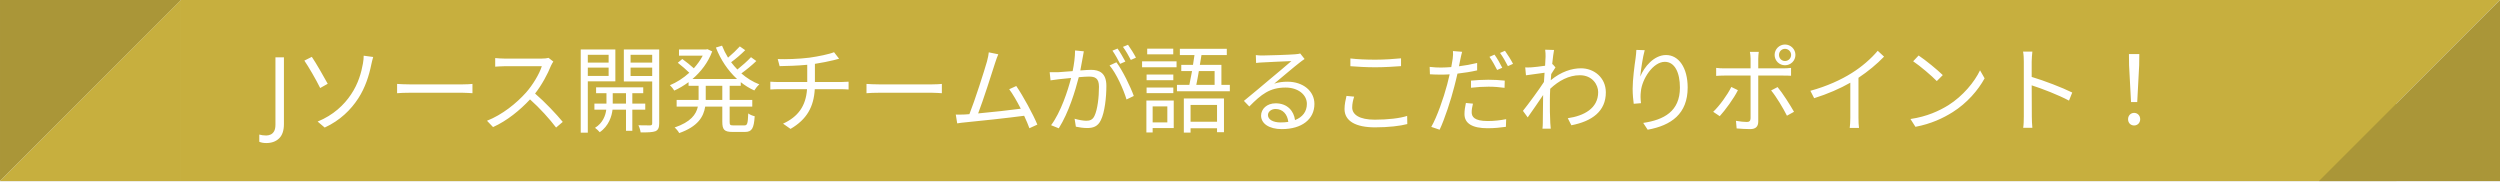
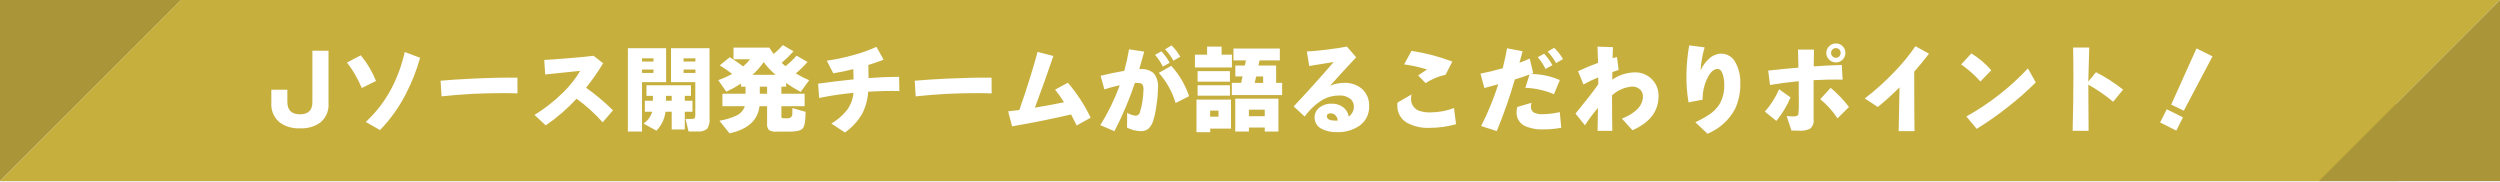
<svg xmlns="http://www.w3.org/2000/svg" width="580.001" height="42" viewBox="0 0 580.001 42">
-   <g transform="translate(-429.999 -3302)">
-     <path d="M0,42,42,0V42Z" transform="translate(472 3344) rotate(-180)" fill="#aa9638" />
-     <path d="M538,42H41.968V0h538l-24,24.019V42ZM0,42,41.967,0V42Z" transform="translate(430 3302)" fill="#c7af3e" />
-     <text transform="translate(720 3331)" fill="#fff" font-size="22" font-family="BokutohRuika-07, BokutohRuika">
-       <tspan x="-228.129" y="0">Jソース開発チームが語るこだわりポイント！</tspan>
-     </text>
-     <path d="M0,42,42,0V42Z" transform="translate(968 3302)" fill="#aa9638" />
+   <g id="sec02_ttlmiddle04--pc" transform="translate(-429.999 -3302)">
+     <path id="パス_406" data-name="パス 406" d="M0,42,42,0V42Z" transform="translate(472 3344) rotate(-180)" fill="#aa9638" />
+     <path id="合体_3" data-name="合体 3" d="M538,42H41.968V0h538l-24,24.019V42ZM0,42,41.967,0V42Z" transform="translate(430 3302)" fill="#c7af3e" />
+     <path id="パス_759" data-name="パス 759" d="M-213.785-5.016A5.257,5.257,0,0,1-215.721-.55,7.449,7.449,0,0,1-220.407.77a7.371,7.371,0,0,1-4.708-1.364,5.356,5.356,0,0,1-1.936-4.488v-3.1h3.718v2.816q0,2.882,2.926,2.882,2.882,0,2.882-2.794V-17.226h3.74ZM-192.533-15.6a44.145,44.145,0,0,1-3.3,8.382,35,35,0,0,1-6.006,8.4l-3.3-1.892a28.874,28.874,0,0,0,6.05-7.942A34.507,34.507,0,0,0-196.1-16.94Zm-10.23,5.39-3.3,1.628a27.573,27.573,0,0,0-1.606-3.179,18.183,18.183,0,0,0-1.848-2.717l3.212-1.694A22.282,22.282,0,0,1-202.763-10.208Zm32.824,2.882q-1.276-.066-3.036-.066a129.089,129.089,0,0,0-14.586.748l-.22-3.63q3.19-.286,7.436-.484,6.226-.286,10.384-.22Zm22.154,3.916-2.4,2.794a36.093,36.093,0,0,0-6.05-5.478,41.847,41.847,0,0,1-7.15,6.182L-166-2.332a37.282,37.282,0,0,0,6.622-5.192,24.04,24.04,0,0,0,3.982-5.038q-2.706.264-8.118.836l-.22-3.366q1.54-.066,5.83-.418,3.63-.286,5.61-.55l2.222,1.738a52.8,52.8,0,0,1-3.96,5.676A50.675,50.675,0,0,1-147.785-3.41Zm22.4,1.76A4.132,4.132,0,0,1-125.9.858a3.052,3.052,0,0,1-2.332.638h-2.024l-.7-2.9h1.342a1.587,1.587,0,0,0,.638-.088q.286-.154.286-.836V-9.944h-5.632V-17.82h8.932Zm-3.278-13.068v-.748h-2.75v.748Zm0,2.64v-.792h-2.75v.792Zm-6.8,2.134h-5.588V1.518h-3.278V-17.82h8.866Zm-2.926-4.774v-.748h-2.662v.748Zm0,2.64v-.792h-2.662v.792Zm2.9,5.324v1.122h1.32V-6.754Zm-.11,3.674a7.668,7.668,0,0,1-2.112,4.4L-140.7-.33a5.207,5.207,0,0,0,2.024-2.75h-1.716V-5.632h1.87V-6.754h-1.5V-9.218H-129.7v2.464h-1.43v1.122h1.782V-3.08h-1.782V1.034h-3.036V-3.08Zm22.77-11.506a16.414,16.414,0,0,1-2.6,2.948h5.368A17.872,17.872,0,0,1-112.827-14.586Zm-.9,5.7V-7.26h1.694V-8.888Zm-.066,4.532q-.594,4.906-6.952,6.292L-123.1-.99a15.7,15.7,0,0,0,3.938-1.188A3.707,3.707,0,0,0-117.2-4.356H-122.4v-2.9h5.368V-8.888h-1.034v-.726a28.617,28.617,0,0,1-3.432,1.892l-1.87-2.684a20.988,20.988,0,0,0,3.234-1.452q-1.474-1.1-2.882-1.98l2.332-1.892q1.694,1.078,3.1,2.134a12.152,12.152,0,0,0,1.606-1.65h-3.85v-2.706h8.316a14.247,14.247,0,0,0,1.012,1.474,17.767,17.767,0,0,0,2.112-2.068l2.486,1.452a26.785,26.785,0,0,1-2.75,2.662q.528.484.88.792a18.929,18.929,0,0,0,2.574-2.442l2.552,1.452a24.567,24.567,0,0,1-2.728,2.662,24.693,24.693,0,0,0,3.1,1.584l-1.98,2.706a33.023,33.023,0,0,1-3.366-2.068v.858h-1.1V-7.26h5.39v2.9h-5.39v2.178a1.028,1.028,0,0,0,.077.528q.077.088.5.088h.9a.961.961,0,0,0,1.056-.814q.022-.132.022-1.54l3.058.858q0,3.08-.649,3.839t-3.025.759h-3.1a2.782,2.782,0,0,1-1.727-.374,2.043,2.043,0,0,1-.429-1.54V-4.356Zm32.45-3.52q-3.322-.088-7.238.154a12.982,12.982,0,0,1-1.408,5.148,13.744,13.744,0,0,1-3.982,4.312L-97.119-.33a13.439,13.439,0,0,0,3.564-3.058,8.044,8.044,0,0,0,1.562-4.07A70.633,70.633,0,0,0-99.957-6.27l-.242-3.322q3.7-.528,8.228-.99-.022-.99-.066-2.376-2.442.616-4.642.968l-1.5-2.926a50.128,50.128,0,0,0,6.16-1.3,35.535,35.535,0,0,0,5.368-1.914L-85-15.136q-2.046.748-3.542,1.21.044,1.76.044,3.036,3.872-.286,7.084-.286Zm21.406.55q-1.276-.066-3.036-.066a129.089,129.089,0,0,0-14.586.748l-.22-3.63q3.19-.286,7.436-.484,6.226-.286,10.384-.22Zm22.968,5.632L-40.205.11q-.572-1.188-1.3-2.552-2.442.572-6.6,1.43-2.684.55-7.084,1.32l-.924-3.476q1.32-.132,2.6-.308,1.5-4.312,2.354-7.084,1.364-4.4,1.87-6.4l3.674.946-2.024,5.808q-.9,2.508-2.266,6.182l.506-.088q2.97-.484,6.248-1.166a27.173,27.173,0,0,0-2.068-2.926l2.97-1.606A37.664,37.664,0,0,1-36.971-1.694Zm20.79-14.146-1.584.924A12.545,12.545,0,0,0-19.7-17.578l1.5-.88A11.543,11.543,0,0,1-16.181-15.84Zm-2.442,1.408-1.606.88a12.534,12.534,0,0,0-1.8-2.728l1.474-.814A13.425,13.425,0,0,1-18.623-14.432Zm4.488,7.744L-17.259-5.1a18.479,18.479,0,0,0-3.894-7l2.882-1.628A19.67,19.67,0,0,1-14.135-6.688ZM-21.351-8.58A29.045,29.045,0,0,1-21.7-4.565a20.473,20.473,0,0,1-.748,3.553A4.4,4.4,0,0,1-23.573.869a2.731,2.731,0,0,1-1.76.561,7.573,7.573,0,0,1-3.19-.814l.022-3.454a4.685,4.685,0,0,0,1.98.682,1.026,1.026,0,0,0,.99-.814,17.246,17.246,0,0,0,.594-2.662,18.415,18.415,0,0,0,.22-2.486,2.189,2.189,0,0,0-.275-1.342q-.275-.308-1.331-.308H-26.7a78.073,78.073,0,0,1-4.752,11.2L-34.727.044a49.719,49.719,0,0,0,4.51-9.262,26.291,26.291,0,0,0-3.564.968l-.88-3.168q2.75-.682,5.5-1.144.66-2.442,1.1-4.994l3.52.528q-.352,1.276-1.144,4.07h.11a4.417,4.417,0,0,1,3.19.9A4.71,4.71,0,0,1-21.351-8.58Zm17.16-4.774h-8.58v-2.97h2.816v-1.87h3.366v1.87h2.4Zm-.462,3.3h-7.5V-12.5h7.5Zm0,3.256h-7.5v-2.42h7.5ZM-4.411.836H-9.229v.836h-3.19V-5.9h8.008Zm-2.9-2.772V-3.344H-9.251v1.408Zm8.734-9.328-.33,1.5H3.047v-1.5Zm.792-3.718-.264,1.188H6.061v4.026H7.447v2.816H-4.213V-9.768h2.156l.33-1.5H-3.4v-2.53h2.2l.264-1.188h-2.9v-2.75H6.919v2.75Zm4.378,16.5H3.421V.594H-.253v.924H-3.421V-6.116H6.589ZM3.421-2.046V-3.564H-.253v1.518ZM27.643-4.378A5.3,5.3,0,0,1,25.421.154a8.843,8.843,0,0,1-5.346,1.5,7.052,7.052,0,0,1-3.5-.792,2.854,2.854,0,0,1-1.584-2.574A2.866,2.866,0,0,1,16.1-4.048a4.34,4.34,0,0,1,2.827-.9,4.319,4.319,0,0,1,2.64.781,3.483,3.483,0,0,1,1.342,2.211A2.78,2.78,0,0,0,24.1-4.268a2.286,2.286,0,0,0-.77-1.76,3.818,3.818,0,0,0-2.64-.814,7.806,7.806,0,0,0-3.652.88,14.4,14.4,0,0,0-4.356,4L10.131-4.312q4.554-4.818,9.284-10.3-2.024.308-5.676.924l-.55-3.366q1.848-.088,4.785-.451t4.5-.693l2.156,2.486q-3.52,3.784-6.05,6.6a8.232,8.232,0,0,1,3.19-.66,6.031,6.031,0,0,1,4.312,1.474A5.131,5.131,0,0,1,27.643-4.378ZM20.361-1.034a1.93,1.93,0,0,0-.55-1.232,1.54,1.54,0,0,0-1.1-.44q-.88,0-.88.7,0,.99,2.024.99Q20.119-1.012,20.361-1.034ZM46.937-14.718,45.375-11.66a14.263,14.263,0,0,0-4.642,1.936l-1.716-1.782q.836-.594,2.068-1.364a30.511,30.511,0,0,0-5.324-1.188L37.455-17.2A45.83,45.83,0,0,1,46.937-14.718ZM47.795-.176A23.024,23.024,0,0,1,41.7.66,10.107,10.107,0,0,1,36.4-.528a4.508,4.508,0,0,1-2.222-4.114,2.19,2.19,0,0,1,.066-.572l3.234-1.87a2.947,2.947,0,0,0-.11.792,2.915,2.915,0,0,0,1.672,2.926,7.588,7.588,0,0,0,2.948.44,15.434,15.434,0,0,0,5.346-1.012ZM72.611-15.29,71-14.366a12.545,12.545,0,0,0-1.936-2.662l1.5-.88A11.665,11.665,0,0,1,72.611-15.29Zm-2.442,1.408L68.563-13a12.534,12.534,0,0,0-1.8-2.728l1.474-.814A13.426,13.426,0,0,1,70.169-13.882Zm1.716,3.454L70.521-7.15a18.5,18.5,0,0,0-6.644-1.474l.968-3.08q-1.892.682-3.41,1.144a113.207,113.207,0,0,1-4.18,11.968L53.625.242a64.844,64.844,0,0,0,3.982-9.7q-.22.066-3.234.88l-.9-3.344q2.332-.44,5.17-1.254.7-2.9.99-4.62l3.608.682q-.242.88-.726,2.684,1.32-.484,2.376-.99l.814,3.41-.484.176A17.157,17.157,0,0,1,71.885-10.428ZM72.215.638a21.525,21.525,0,0,1-4,.374,9.7,9.7,0,0,1-4.6-.858,3.4,3.4,0,0,1-1.76-3.234,4.4,4.4,0,0,1,.154-1.1l3.3-.968a3.667,3.667,0,0,0-.132.836,1.542,1.542,0,0,0,.682,1.43,4.325,4.325,0,0,0,2.112.374,18.836,18.836,0,0,0,3.894-.484Zm22.572-7.37q0,5.28-6.05,7.942L86.295-1.474q4.862-1.98,4.862-5.192a2.124,2.124,0,0,0-.638-1.562,2.573,2.573,0,0,0-1.87-.682,7.548,7.548,0,0,0-4.664,2.046q0,2.068.022,4.532l.044,3.7h-3.41q.044-1.144.088-5.346A35.373,35.373,0,0,0,77.715.066l-2.2-2.706q3.586-4.378,5.28-6.8v-1.606a27.105,27.105,0,0,0-3.432,1.65l-1.254-3.08q2.376-1.122,4.642-1.936-.044-2.178-.132-3.762l3.586.11q-.066,1.232-.088,2.574.352-.11,1.012-.286l.4,2.992-1.452.506-.044,1.76a9.577,9.577,0,0,1,5.126-1.694,5.454,5.454,0,0,1,4.18,1.694A5.357,5.357,0,0,1,94.787-6.732Zm18.964-2.926a13.488,13.488,0,0,1-1.21,5.918,12.674,12.674,0,0,1-6.4,5.764L103.323-.638a23.43,23.43,0,0,0,3.5-1.98A7.8,7.8,0,0,0,109.087-5.1a8.578,8.578,0,0,0,.946-4.158,8.107,8.107,0,0,0-.308-2.354Q109.329-13,108.471-13q-1.43,0-2.53,2.508a10.681,10.681,0,0,0-.946,4.224v.4l-3.256.616a34.656,34.656,0,0,1-.484-6.446,42.07,42.07,0,0,1,.638-6.776l3.586.462a23.849,23.849,0,0,0-.814,3.872q-.044.572-.132,1.518a7.317,7.317,0,0,1,1.892-2.684,4.293,4.293,0,0,1,2.9-1.254,3.725,3.725,0,0,1,3.3,2.046A9.5,9.5,0,0,1,113.751-9.658Zm24.376-7.062a2.124,2.124,0,0,1-.638,1.562,2.124,2.124,0,0,1-1.562.638,2.172,2.172,0,0,1-1.562-.638,2.089,2.089,0,0,1-.66-1.562,2.1,2.1,0,0,1,.66-1.551,2.153,2.153,0,0,1,1.562-.649,2.124,2.124,0,0,1,1.562.638A2.124,2.124,0,0,1,138.127-16.72Zm.836,12.54L136.3-1.54a19.375,19.375,0,0,0-4-4.444l2.42-2.64A27.834,27.834,0,0,1,138.963-4.18Zm-1.474-6.336q-3.19-.088-6.732.11v9.174A2.322,2.322,0,0,1,129.9.88a5.2,5.2,0,0,1-2.552.44q-.286,0-.924-.022-.7-.022-.814-.022l-1.1-3.344q1.012.088,1.562.088.968,0,1.144-.484a15.424,15.424,0,0,0,.11-2.618q0-3.344-.022-5.082-3.454.33-6.666.88l-.418-3.344q4.026-.44,7.018-.682-.044-2.464-.11-4.18h3.718q-.044,1.056-.066,3.894,3.322-.242,6.512-.33ZM125.411-6.4a22.76,22.76,0,0,1-3.3,5.456L119.449-3.1a19.18,19.18,0,0,0,3.3-5.192ZM137.027-16.72a1.1,1.1,0,0,0-.319-.792,1.044,1.044,0,0,0-.781-.33,1.08,1.08,0,0,0-.792.33,1.08,1.08,0,0,0-.33.792,1.08,1.08,0,0,0,.33.792,1.08,1.08,0,0,0,.792.33,1.062,1.062,0,0,0,.781-.319A1.089,1.089,0,0,0,137.027-16.72Zm20.5.176q-1.65,2.156-3.432,4.18,0,9.064.066,13.794h-3.674q.088-2.728.2-10.164a63.947,63.947,0,0,1-5.038,4.554l-3.014-1.98a61.423,61.423,0,0,0,6.886-6.182,46.482,46.482,0,0,0,4.862-5.94Zm14.454,3.85-2.53,2.6a24.661,24.661,0,0,0-4.466-3.96l2.376-2.552A19.938,19.938,0,0,1,171.985-12.694ZM182.3-9.878a72.057,72.057,0,0,1-6.545,5.764A78.73,78.73,0,0,1,168.6.9L166.2-1.98a58.07,58.07,0,0,0,7.59-5.038,57.2,57.2,0,0,0,6.688-6.116Zm20.262,1.672-2.31,2.816a36,36,0,0,0-5.786-3.982l.022.022q0-.77.066,10.692h-3.7q.176-7.194.176-12.276,0-4.356-.066-7.04h3.74q-.088,2.75-.22,7.9l1.8-2.178A39.333,39.333,0,0,1,202.565-8.206Zm20.746-7.722L216.645-3.322,213.719-4.73l5.874-13.046ZM216.447-1.782l-1.54,3.08L211.145-.594l1.54-3.058Z" transform="translate(720 3331)" fill="#fff" />
+     <path id="パス_407" data-name="パス 407" d="M0,42,42,0V42Z" transform="translate(968 3302)" fill="#aa9638" />
  </g>
</svg>
